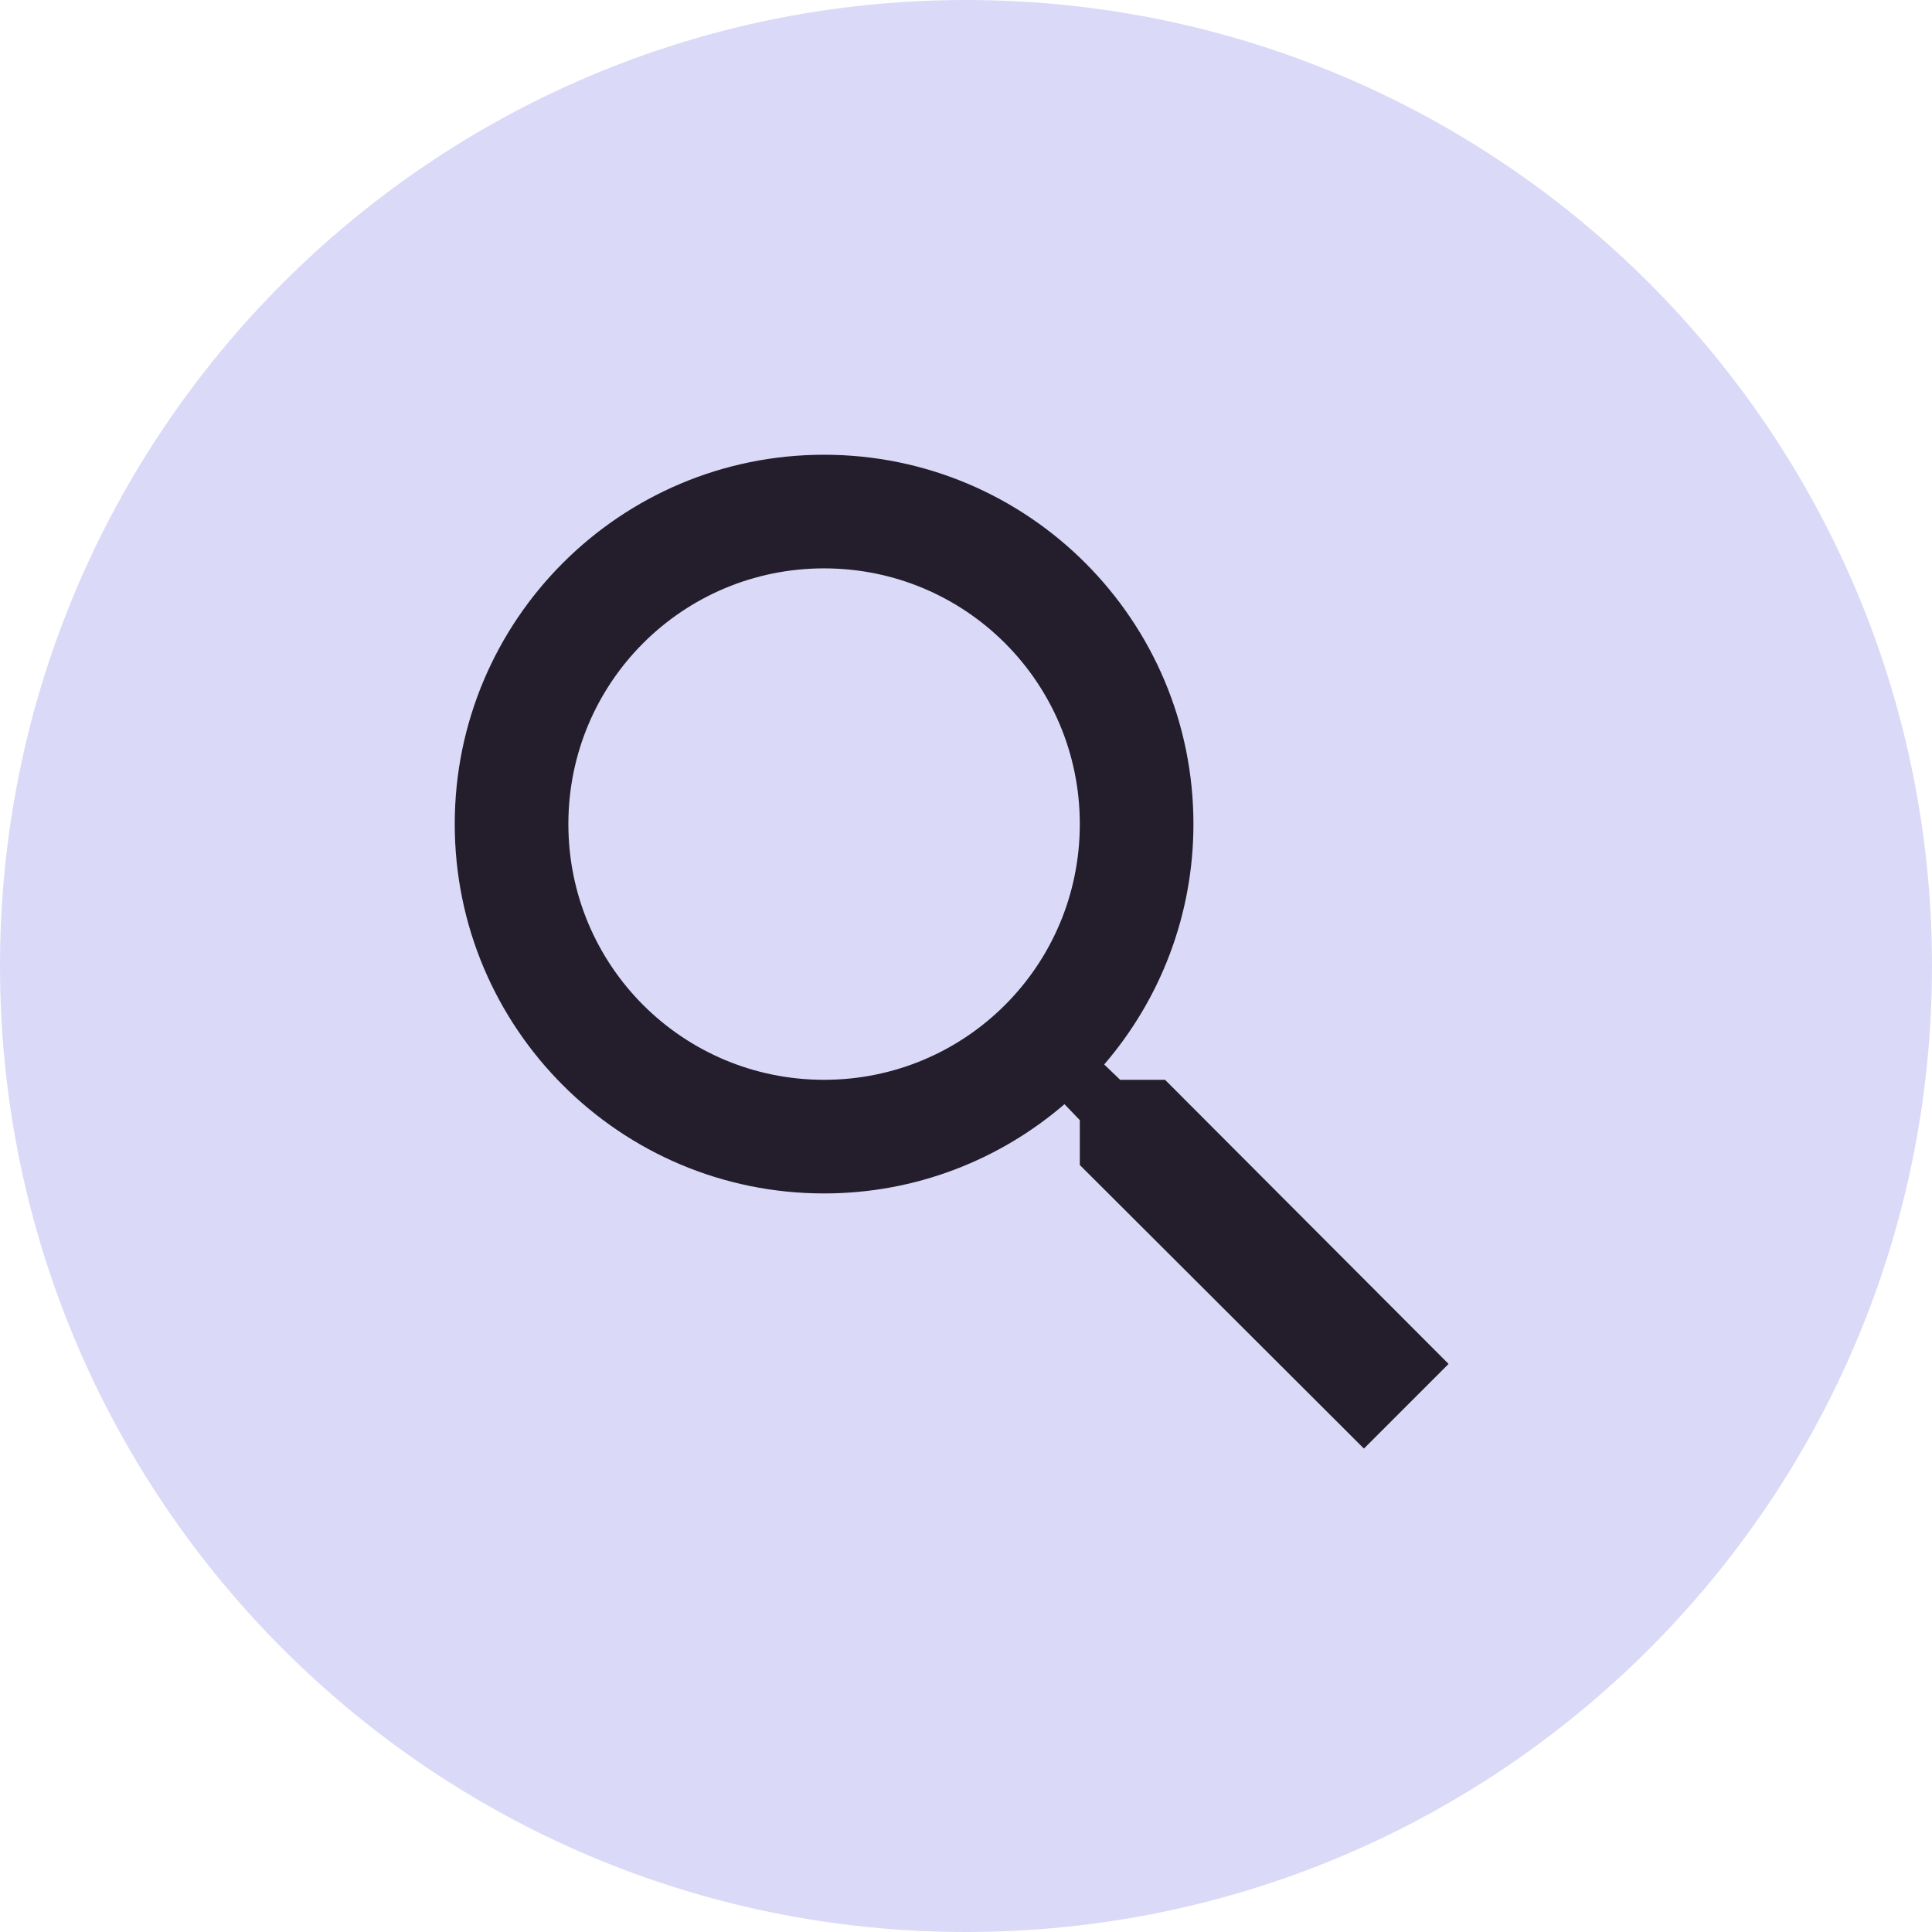
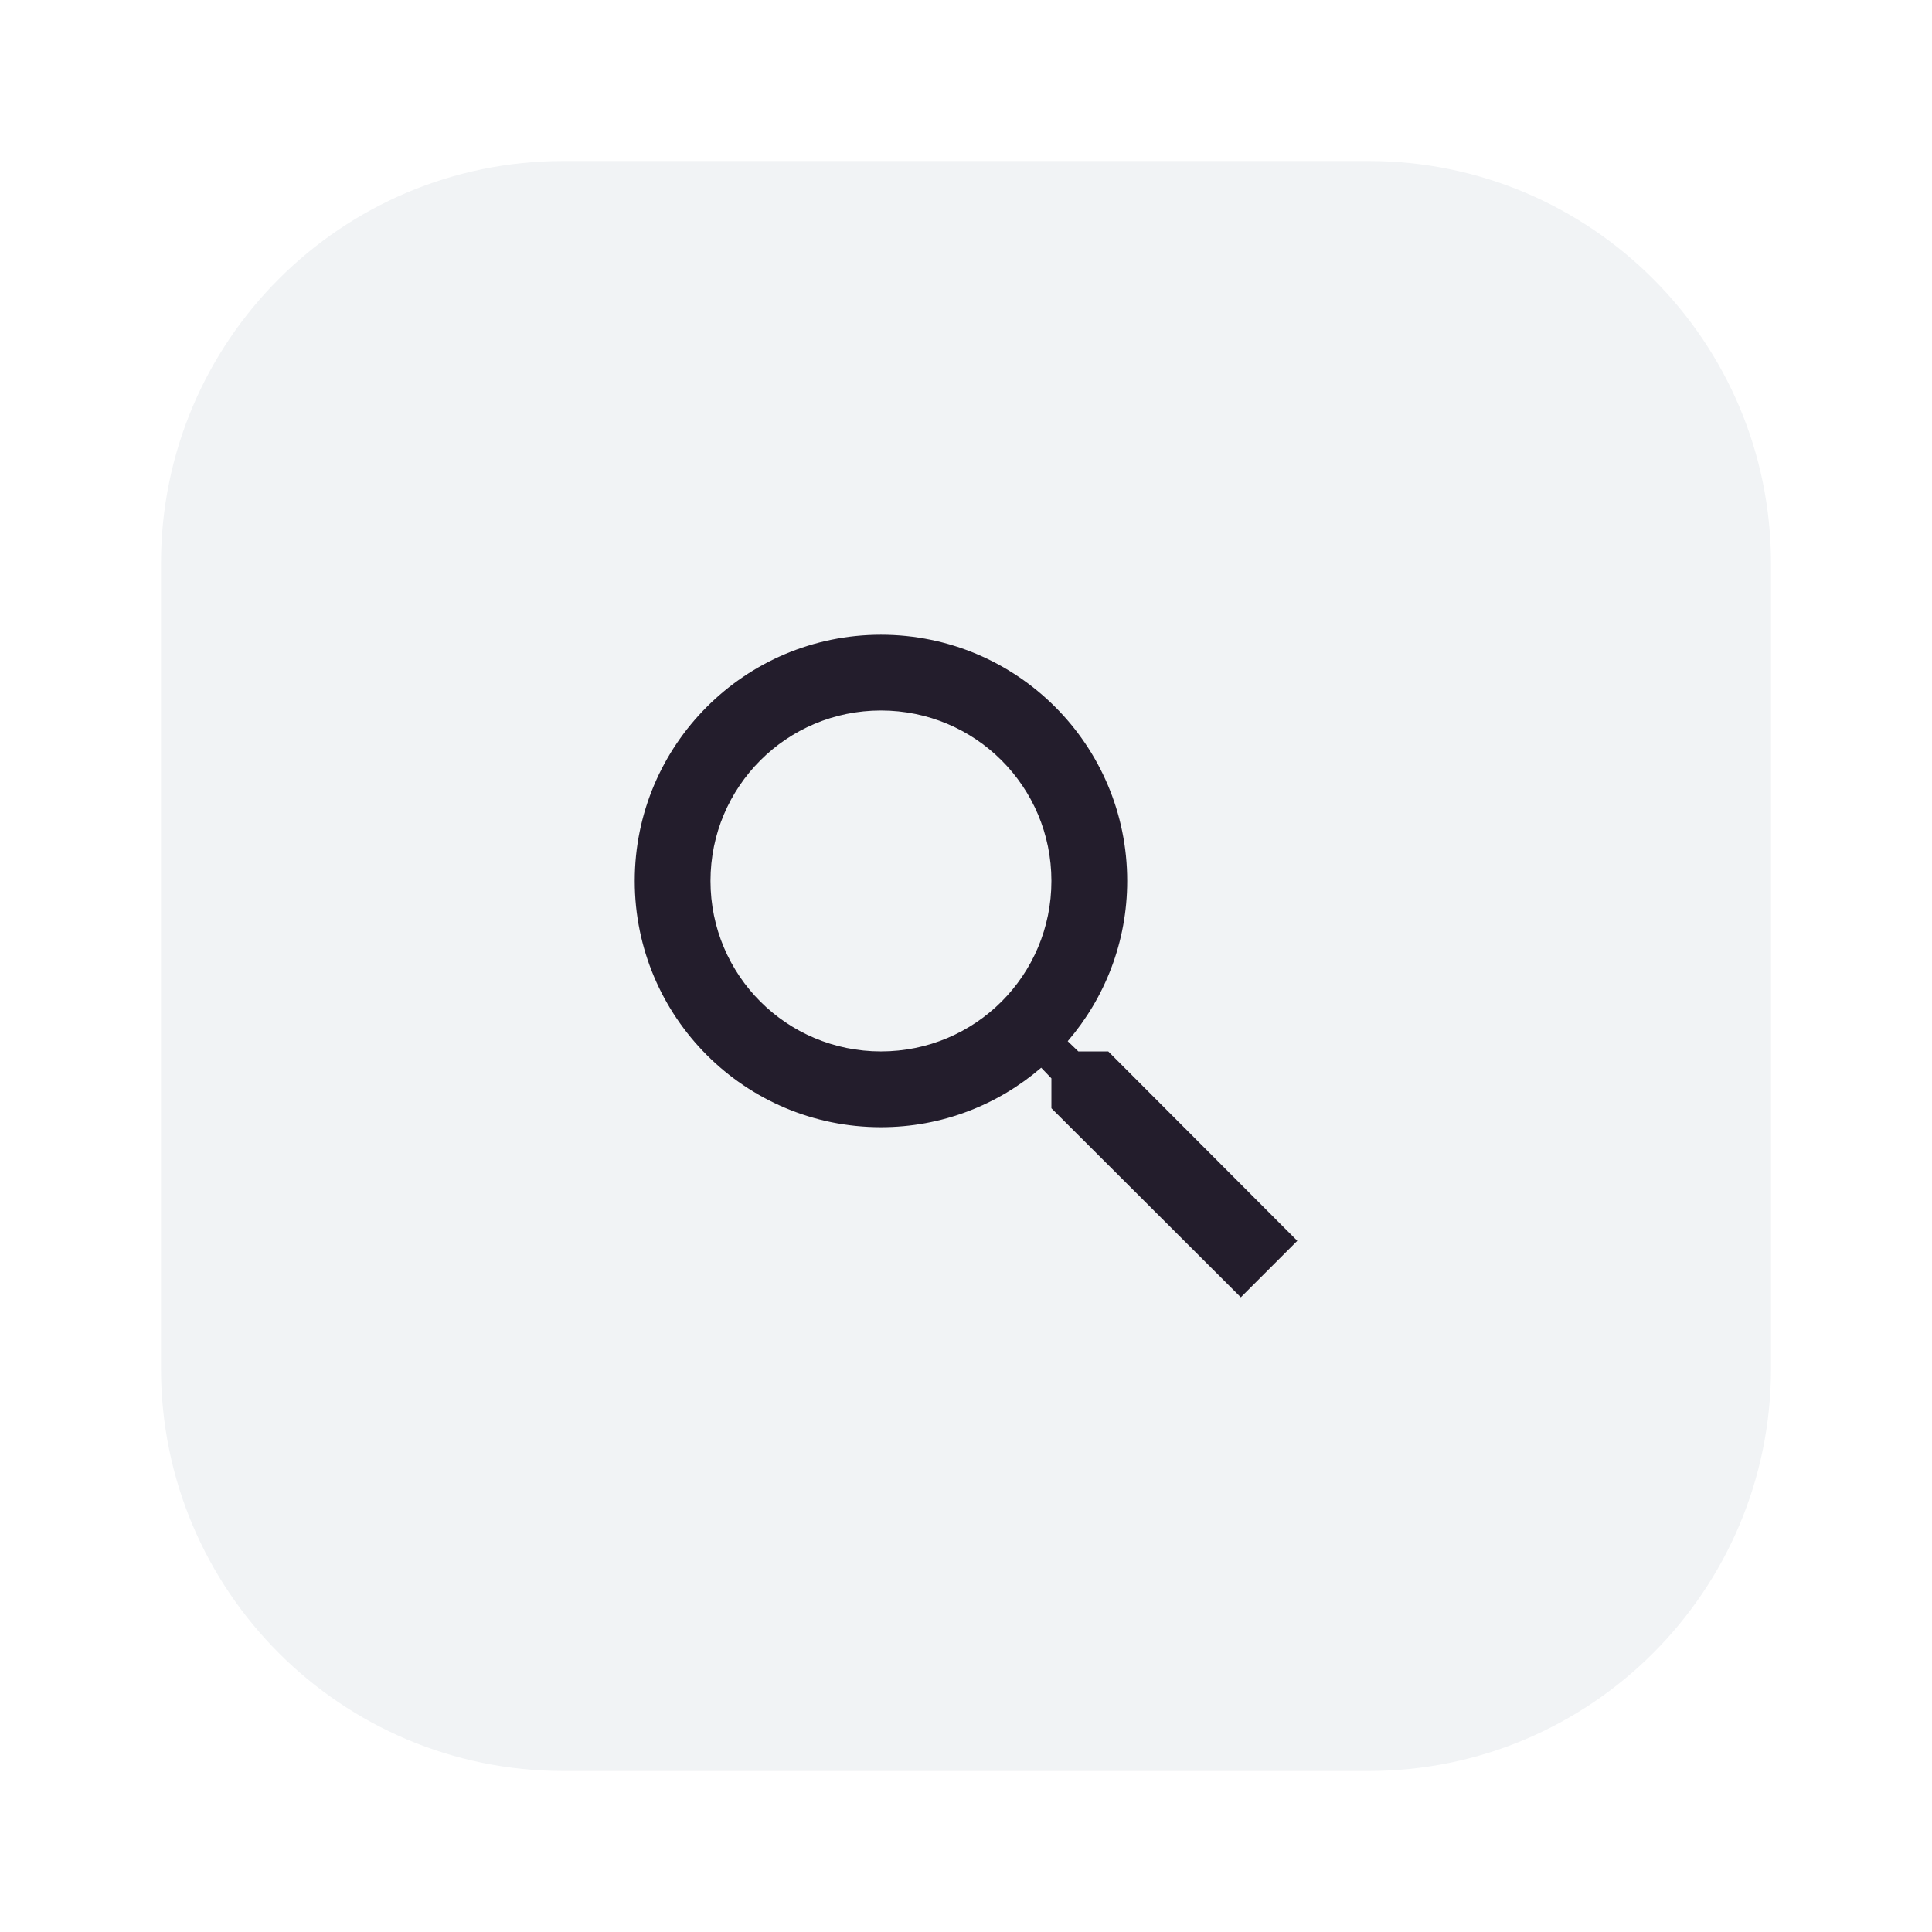
- <svg xmlns="http://www.w3.org/2000/svg" width="32" height="32" viewBox="0 0 32 32" fill="none">
-   <circle cx="16" cy="16" r="16" fill="#DADAF8" />
-   <path d="M19.297 17.885H18.553L18.289 17.631C19.212 16.558 19.767 15.165 19.767 13.649C19.767 10.271 17.028 7.532 13.649 7.532C10.271 7.532 7.532 10.271 7.532 13.649C7.532 17.028 10.271 19.767 13.649 19.767C15.165 19.767 16.558 19.212 17.631 18.289L17.885 18.553V19.296L22.591 23.993L23.993 22.591L19.297 17.885ZM13.649 17.885C11.306 17.885 9.414 15.993 9.414 13.649C9.414 11.306 11.306 9.414 13.649 9.414C15.993 9.414 17.885 11.306 17.885 13.649C17.885 15.993 15.993 17.885 13.649 17.885Z" fill="#231D2C" />
+ <svg xmlns="http://www.w3.org/2000/svg" width="48" height="48" viewBox="0 0 48 48" fill="none">
+   <rect x="4" y="4" width="40" height="40" rx="10" fill="#F1F3F5" />
+   <path d="M27.534 26.122H26.791L26.527 25.868C27.45 24.795 28.005 23.402 28.005 21.887C28.005 18.508 25.266 15.77 21.887 15.77C18.508 15.77 15.77 18.508 15.77 21.887C15.77 25.266 18.508 28.005 21.887 28.005C23.402 28.005 24.795 27.45 25.868 26.527L26.122 26.791V27.534L30.828 32.231L32.231 30.828L27.534 26.122ZM21.887 26.122C19.544 26.122 17.652 24.231 17.652 21.887C17.652 19.544 19.544 17.652 21.887 17.652C24.231 17.652 26.122 19.544 26.122 21.887C26.122 24.231 24.231 26.122 21.887 26.122Z" fill="#231D2C" />
</svg>
